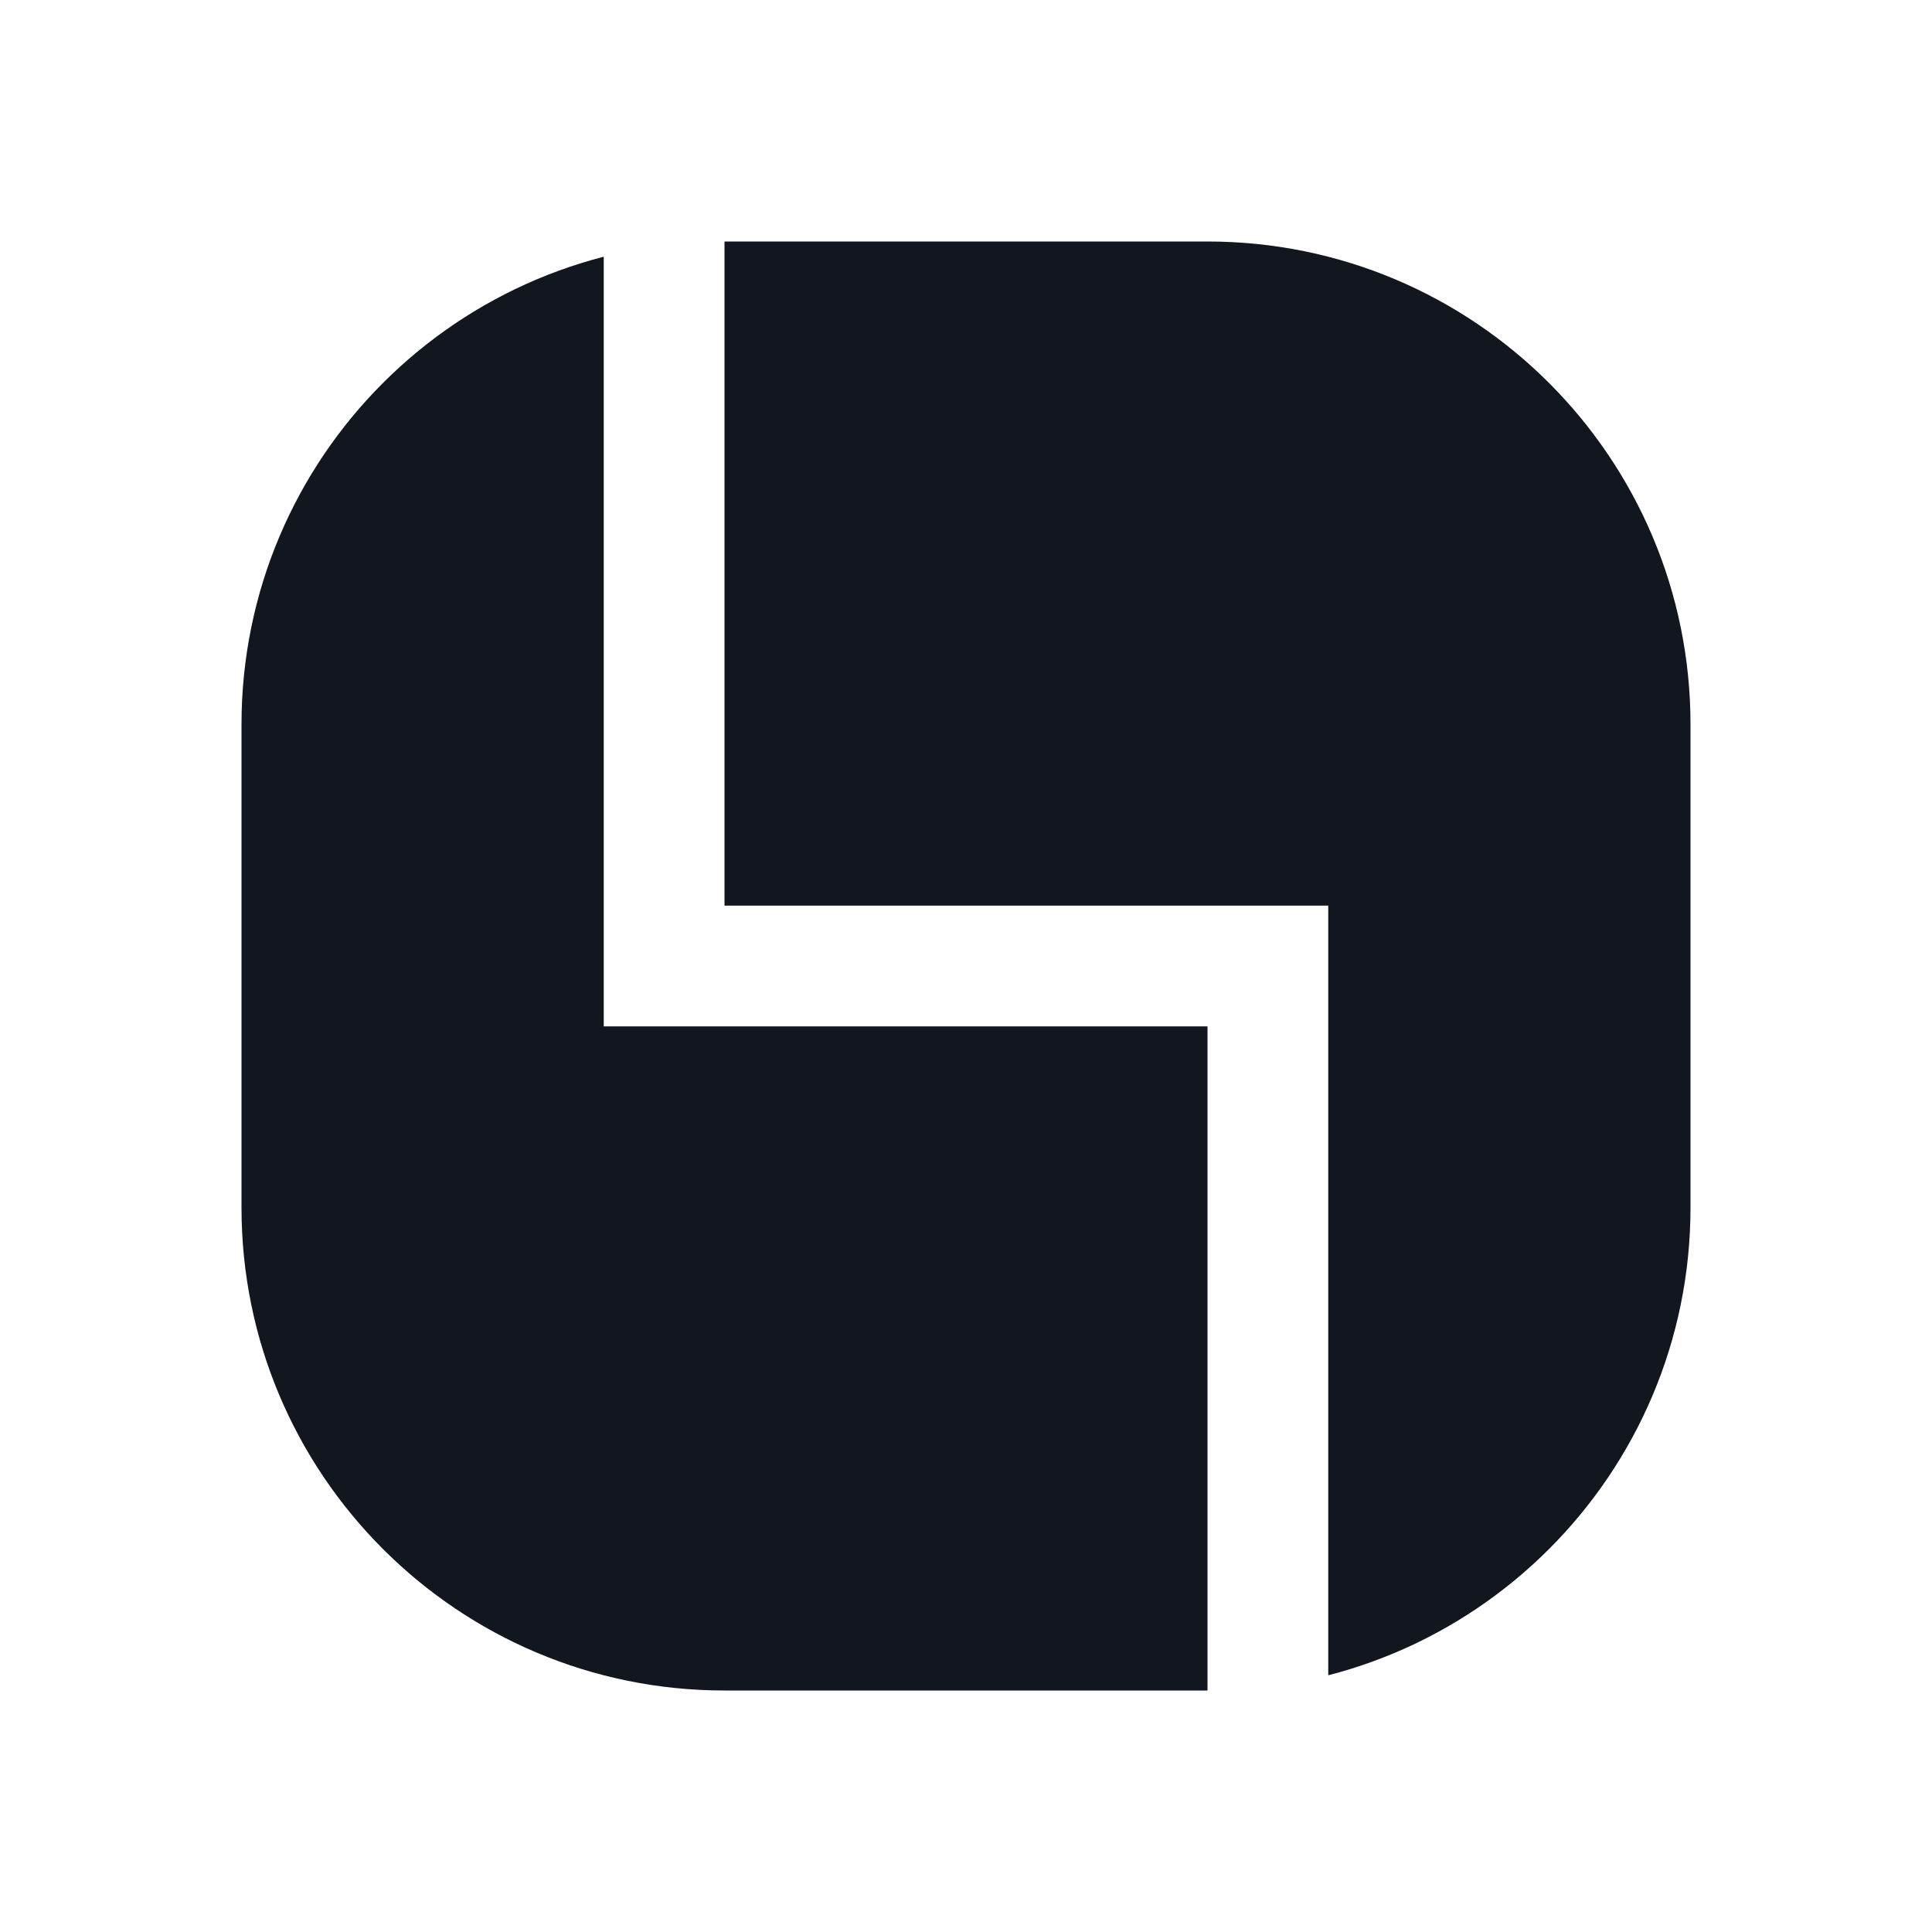
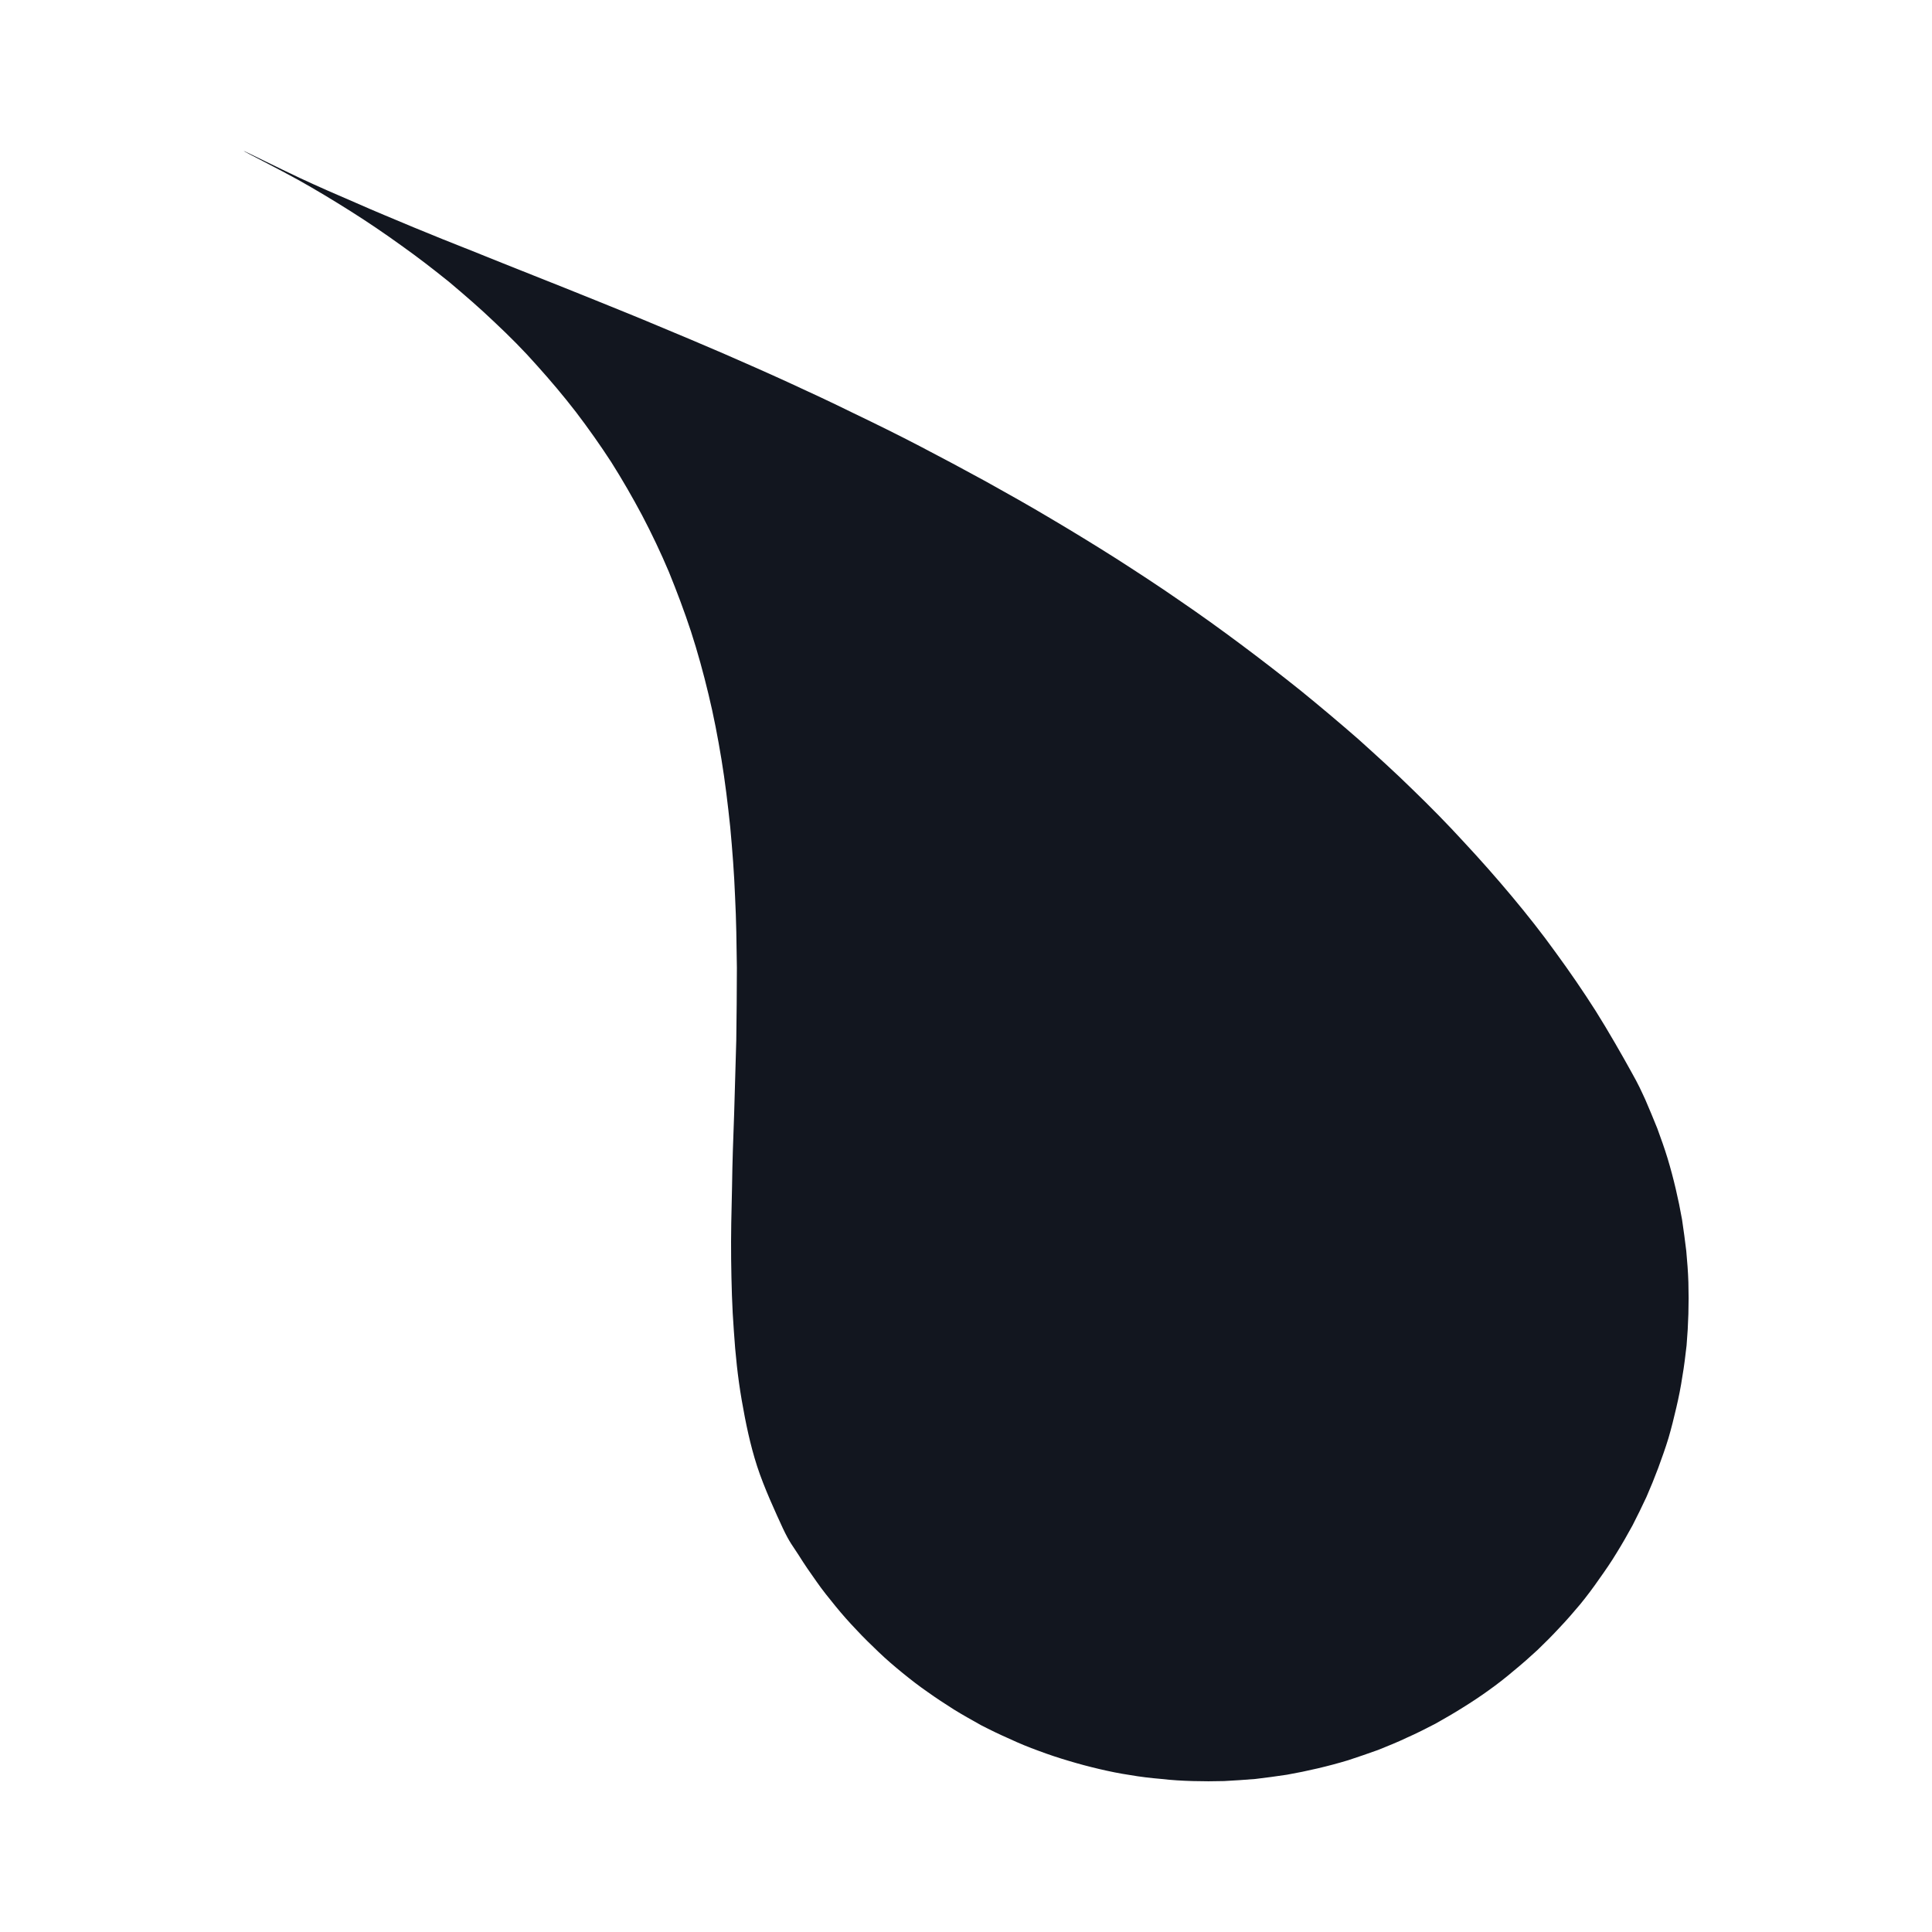
<svg xmlns="http://www.w3.org/2000/svg" width="512" height="512" viewBox="0 0 64 64">
-   <clipPath id="m">
-     <rect x="8" y="8" width="48" height="48" rx="16" />
-   </clipPath>
-   <g clip-path="url(#m)" fill="#12161f">
-     <polygon points="8,8 20,8 20,34 40,34 40,56 8,56" />
-     <polygon points="56,56 44,56 44,30 24,30 24,8 56,8" />
-   </g>
+   <path d="M9.88 5.96C10.47 6.29 11.05 6.64 11.62 7C12.19 7.36 12.75 7.74 13.29 8.13C13.84 8.52 14.37 8.93 14.89 9.35C15.4 9.78 15.91 10.22 16.39 10.68C16.88 11.14 17.35 11.61 17.79 12.11C18.24 12.61 18.67 13.12 19.08 13.65C19.49 14.19 19.88 14.74 20.25 15.31C20.61 15.88 20.95 16.47 21.27 17.07C21.59 17.68 21.89 18.31 22.16 18.95C22.42 19.59 22.67 20.25 22.89 20.92C23.11 21.6 23.3 22.29 23.47 23C23.64 23.7 23.78 24.43 23.9 25.16C24.02 25.89 24.11 26.64 24.19 27.4C24.26 28.16 24.32 28.93 24.35 29.7C24.39 30.48 24.4 31.27 24.41 32.06C24.41 32.86 24.4 33.66 24.39 34.46C24.37 35.27 24.34 36.08 24.32 36.88C24.29 37.69 24.26 38.5 24.25 39.31C24.23 40.12 24.21 40.92 24.22 41.72C24.23 42.51 24.25 43.31 24.31 44.09C24.36 44.86 24.44 45.63 24.57 46.38C24.7 47.13 24.85 47.86 25.08 48.57C25.31 49.28 25.7 50.12 25.93 50.62C26.16 51.11 26.27 51.22 26.46 51.52C26.64 51.81 26.84 52.1 27.04 52.38C27.24 52.67 27.46 52.94 27.68 53.21C27.9 53.48 28.13 53.74 28.37 53.99C28.61 54.25 28.86 54.49 29.11 54.73C29.36 54.97 29.63 55.2 29.9 55.42C30.17 55.64 30.44 55.85 30.73 56.05C31.01 56.25 31.3 56.44 31.6 56.63C31.89 56.81 32.2 56.98 32.5 57.15C32.81 57.31 33.12 57.46 33.44 57.6C33.76 57.75 34.08 57.88 34.41 58C34.73 58.12 35.06 58.23 35.4 58.33C35.73 58.43 36.07 58.52 36.41 58.6C36.75 58.68 37.09 58.75 37.43 58.8C37.77 58.86 38.12 58.9 38.47 58.93C38.81 58.97 39.16 58.99 39.51 59C39.86 59.01 40.21 59.01 40.55 59C40.9 58.98 41.25 58.96 41.59 58.93C41.94 58.89 42.29 58.84 42.63 58.79C42.97 58.73 43.31 58.66 43.65 58.58C43.99 58.5 44.33 58.41 44.66 58.31C44.99 58.2 45.32 58.09 45.65 57.97C45.97 57.84 46.3 57.71 46.61 57.56C46.93 57.42 47.24 57.26 47.55 57.1C47.85 56.93 48.15 56.76 48.45 56.57C48.74 56.39 49.03 56.2 49.32 55.99C49.6 55.79 49.87 55.58 50.14 55.35C50.41 55.13 50.67 54.9 50.93 54.66C51.18 54.42 51.42 54.18 51.66 53.92C51.9 53.67 52.13 53.4 52.35 53.14C52.57 52.87 52.78 52.59 52.98 52.3C53.18 52.02 53.38 51.73 53.56 51.43C53.74 51.14 53.91 50.84 54.08 50.53C54.24 50.22 54.39 49.91 54.54 49.59C54.68 49.27 54.81 48.95 54.93 48.63C55.05 48.3 55.17 47.97 55.27 47.64C55.37 47.3 55.45 46.97 55.53 46.63C55.61 46.29 55.68 45.94 55.73 45.6C55.79 45.26 55.83 44.91 55.87 44.57C55.9 44.22 55.92 43.87 55.93 43.52C55.94 43.18 55.94 42.83 55.93 42.48C55.92 42.13 55.89 41.78 55.86 41.44C55.82 41.09 55.77 40.75 55.72 40.4C55.66 40.06 55.59 39.72 55.51 39.38C55.43 39.04 55.34 38.7 55.24 38.37C55.14 38.04 55.02 37.71 54.9 37.38C54.77 37.06 54.64 36.74 54.5 36.42C54.35 36.1 54.3 35.97 54.03 35.49C53.76 35 53.27 34.14 52.86 33.49C52.44 32.83 52 32.19 51.54 31.56C51.08 30.92 50.59 30.3 50.08 29.69C49.57 29.08 49.04 28.48 48.49 27.89C47.95 27.3 47.38 26.72 46.79 26.15C46.21 25.58 45.6 25.03 44.99 24.48C44.37 23.94 43.73 23.4 43.09 22.88C42.44 22.36 41.78 21.85 41.11 21.35C40.44 20.85 39.76 20.36 39.07 19.89C38.38 19.41 37.67 18.95 36.97 18.5C36.26 18.05 35.54 17.61 34.83 17.19C34.11 16.76 33.38 16.35 32.66 15.95C31.93 15.55 31.2 15.16 30.47 14.78C29.74 14.4 29.01 14.04 28.28 13.69C27.55 13.33 26.82 12.99 26.1 12.66C25.38 12.33 24.65 12.01 23.94 11.7C23.22 11.39 22.51 11.09 21.81 10.8C21.1 10.5 20.4 10.22 19.71 9.94C19.02 9.66 18.34 9.39 17.66 9.12C16.99 8.85 16.32 8.59 15.66 8.32C15 8.06 14.35 7.8 13.7 7.53C13.06 7.26 12.42 7 11.79 6.72C11.16 6.45 10.54 6.18 9.92 5.89C9.3 5.6 8.08 4.99 8.07 5C8.06 5.01 9.29 5.63 9.88 5.96Z" fill="#12161f" />
</svg>
